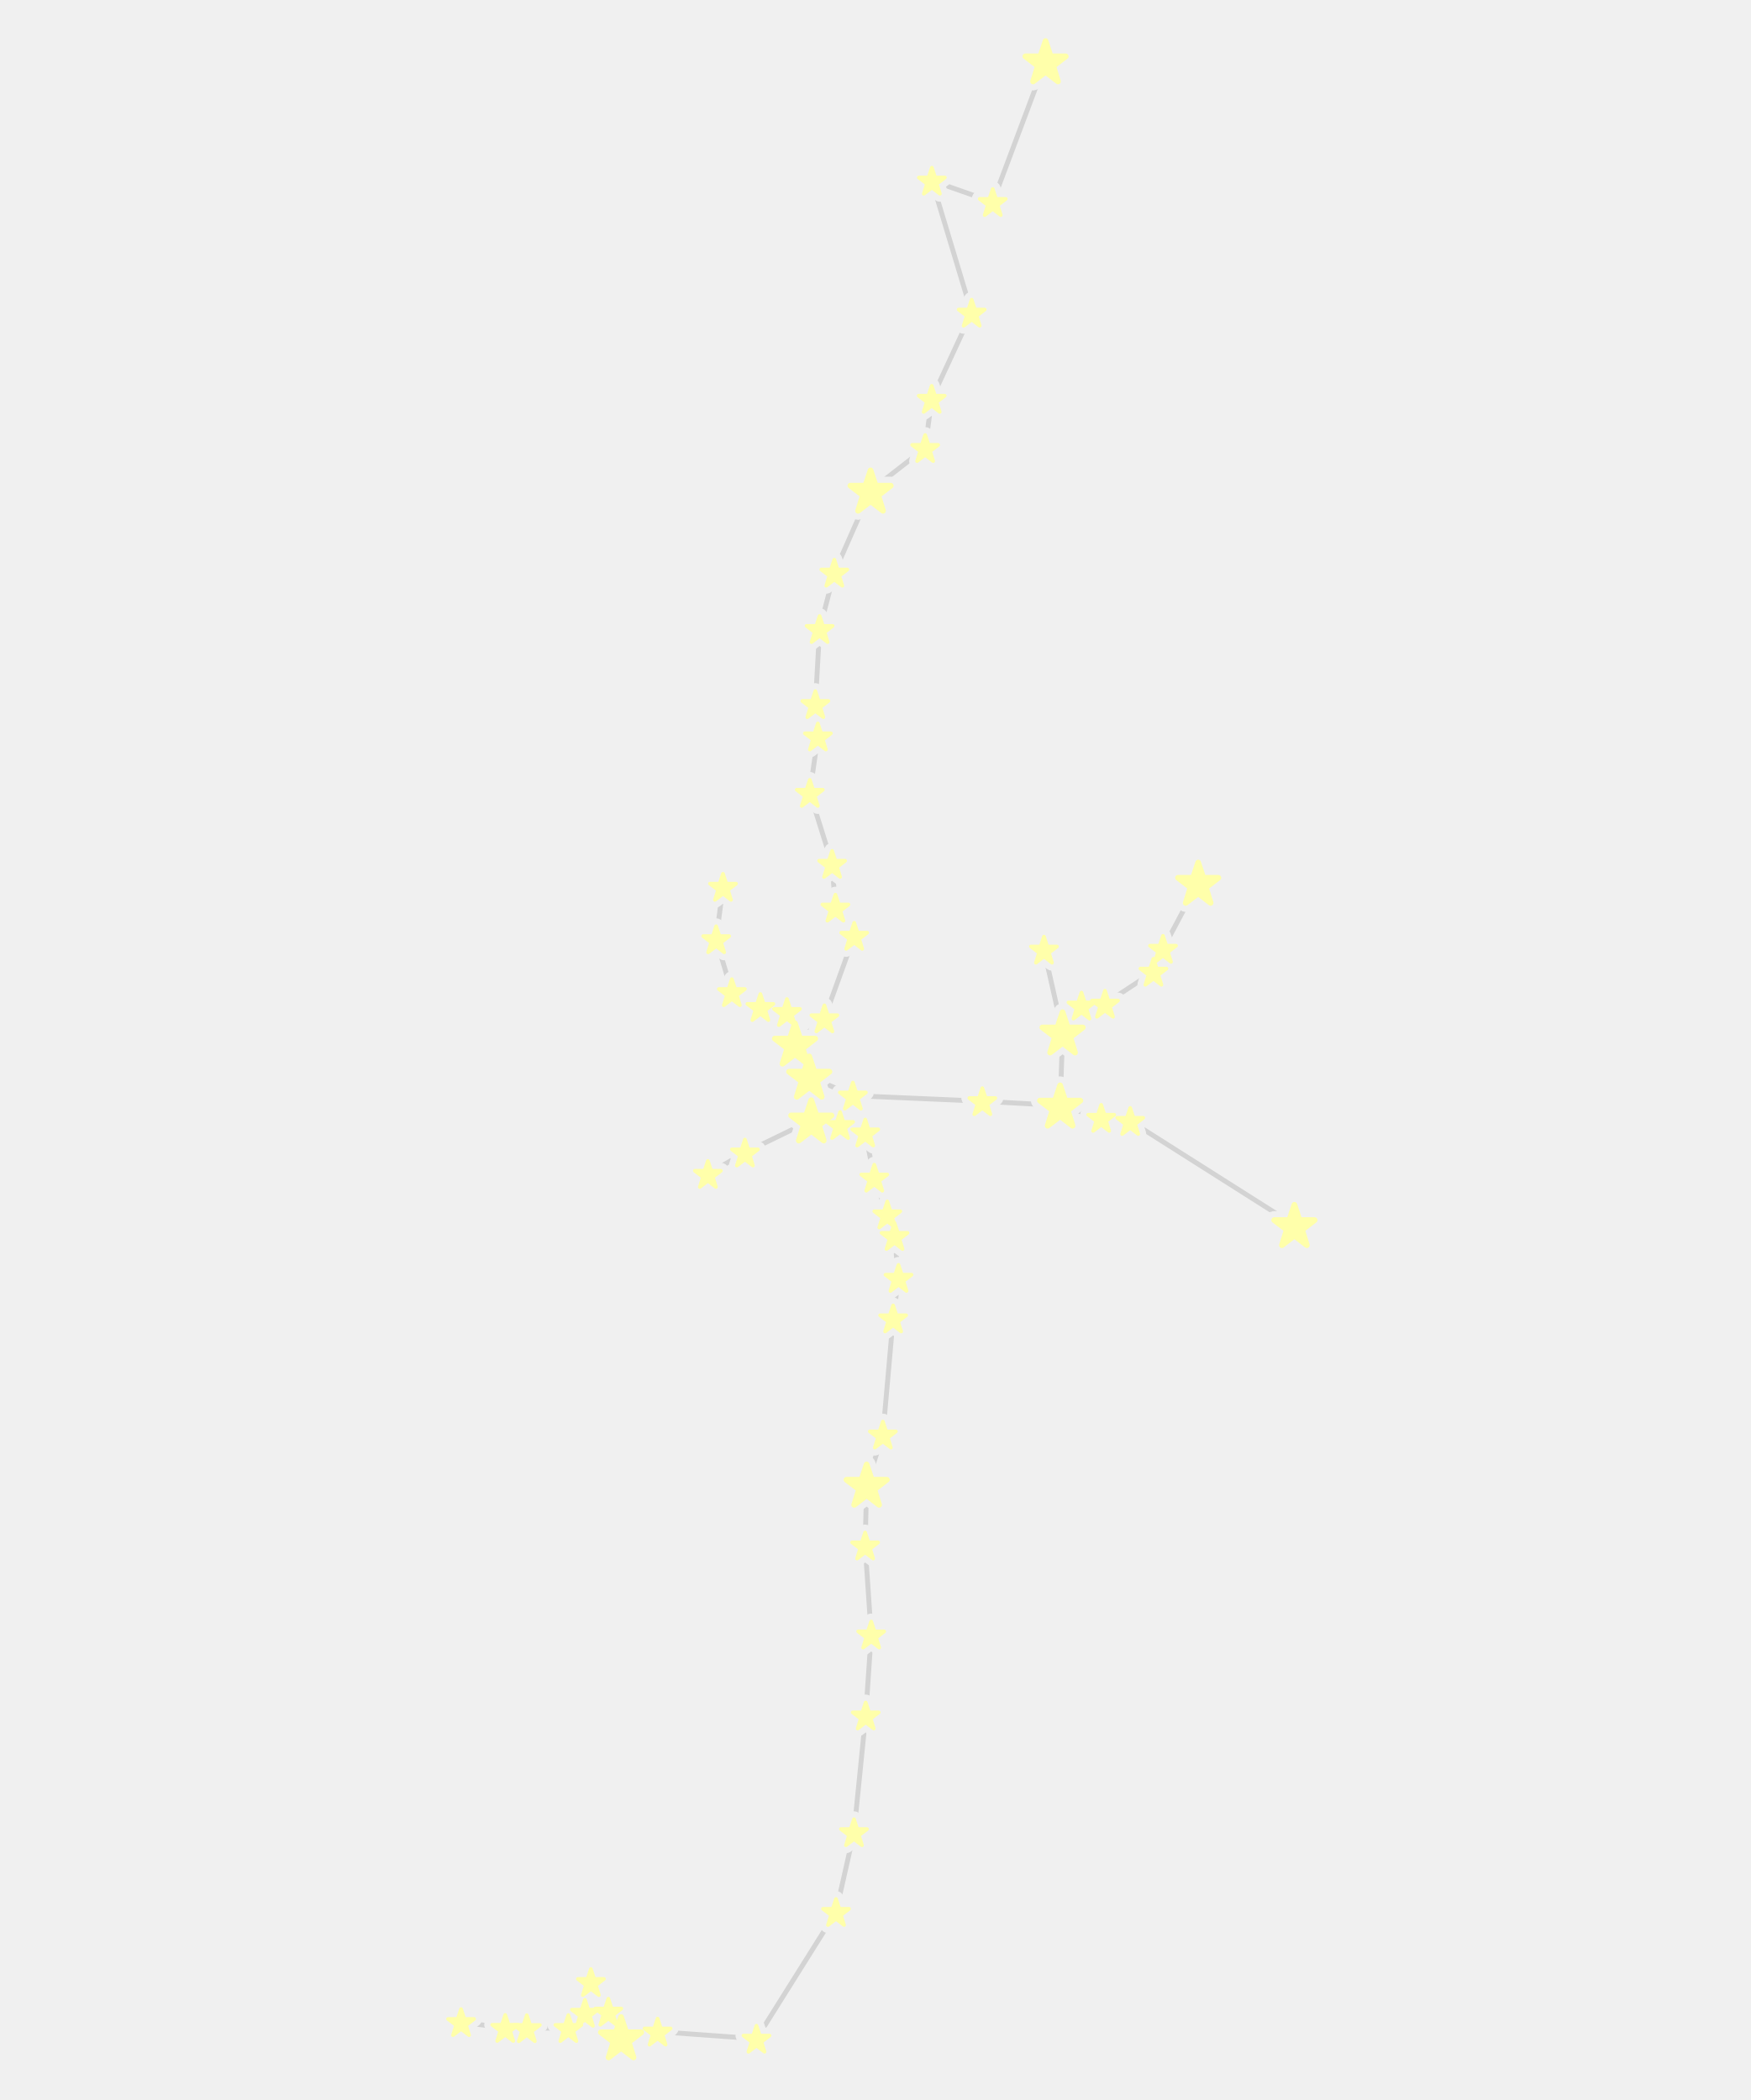
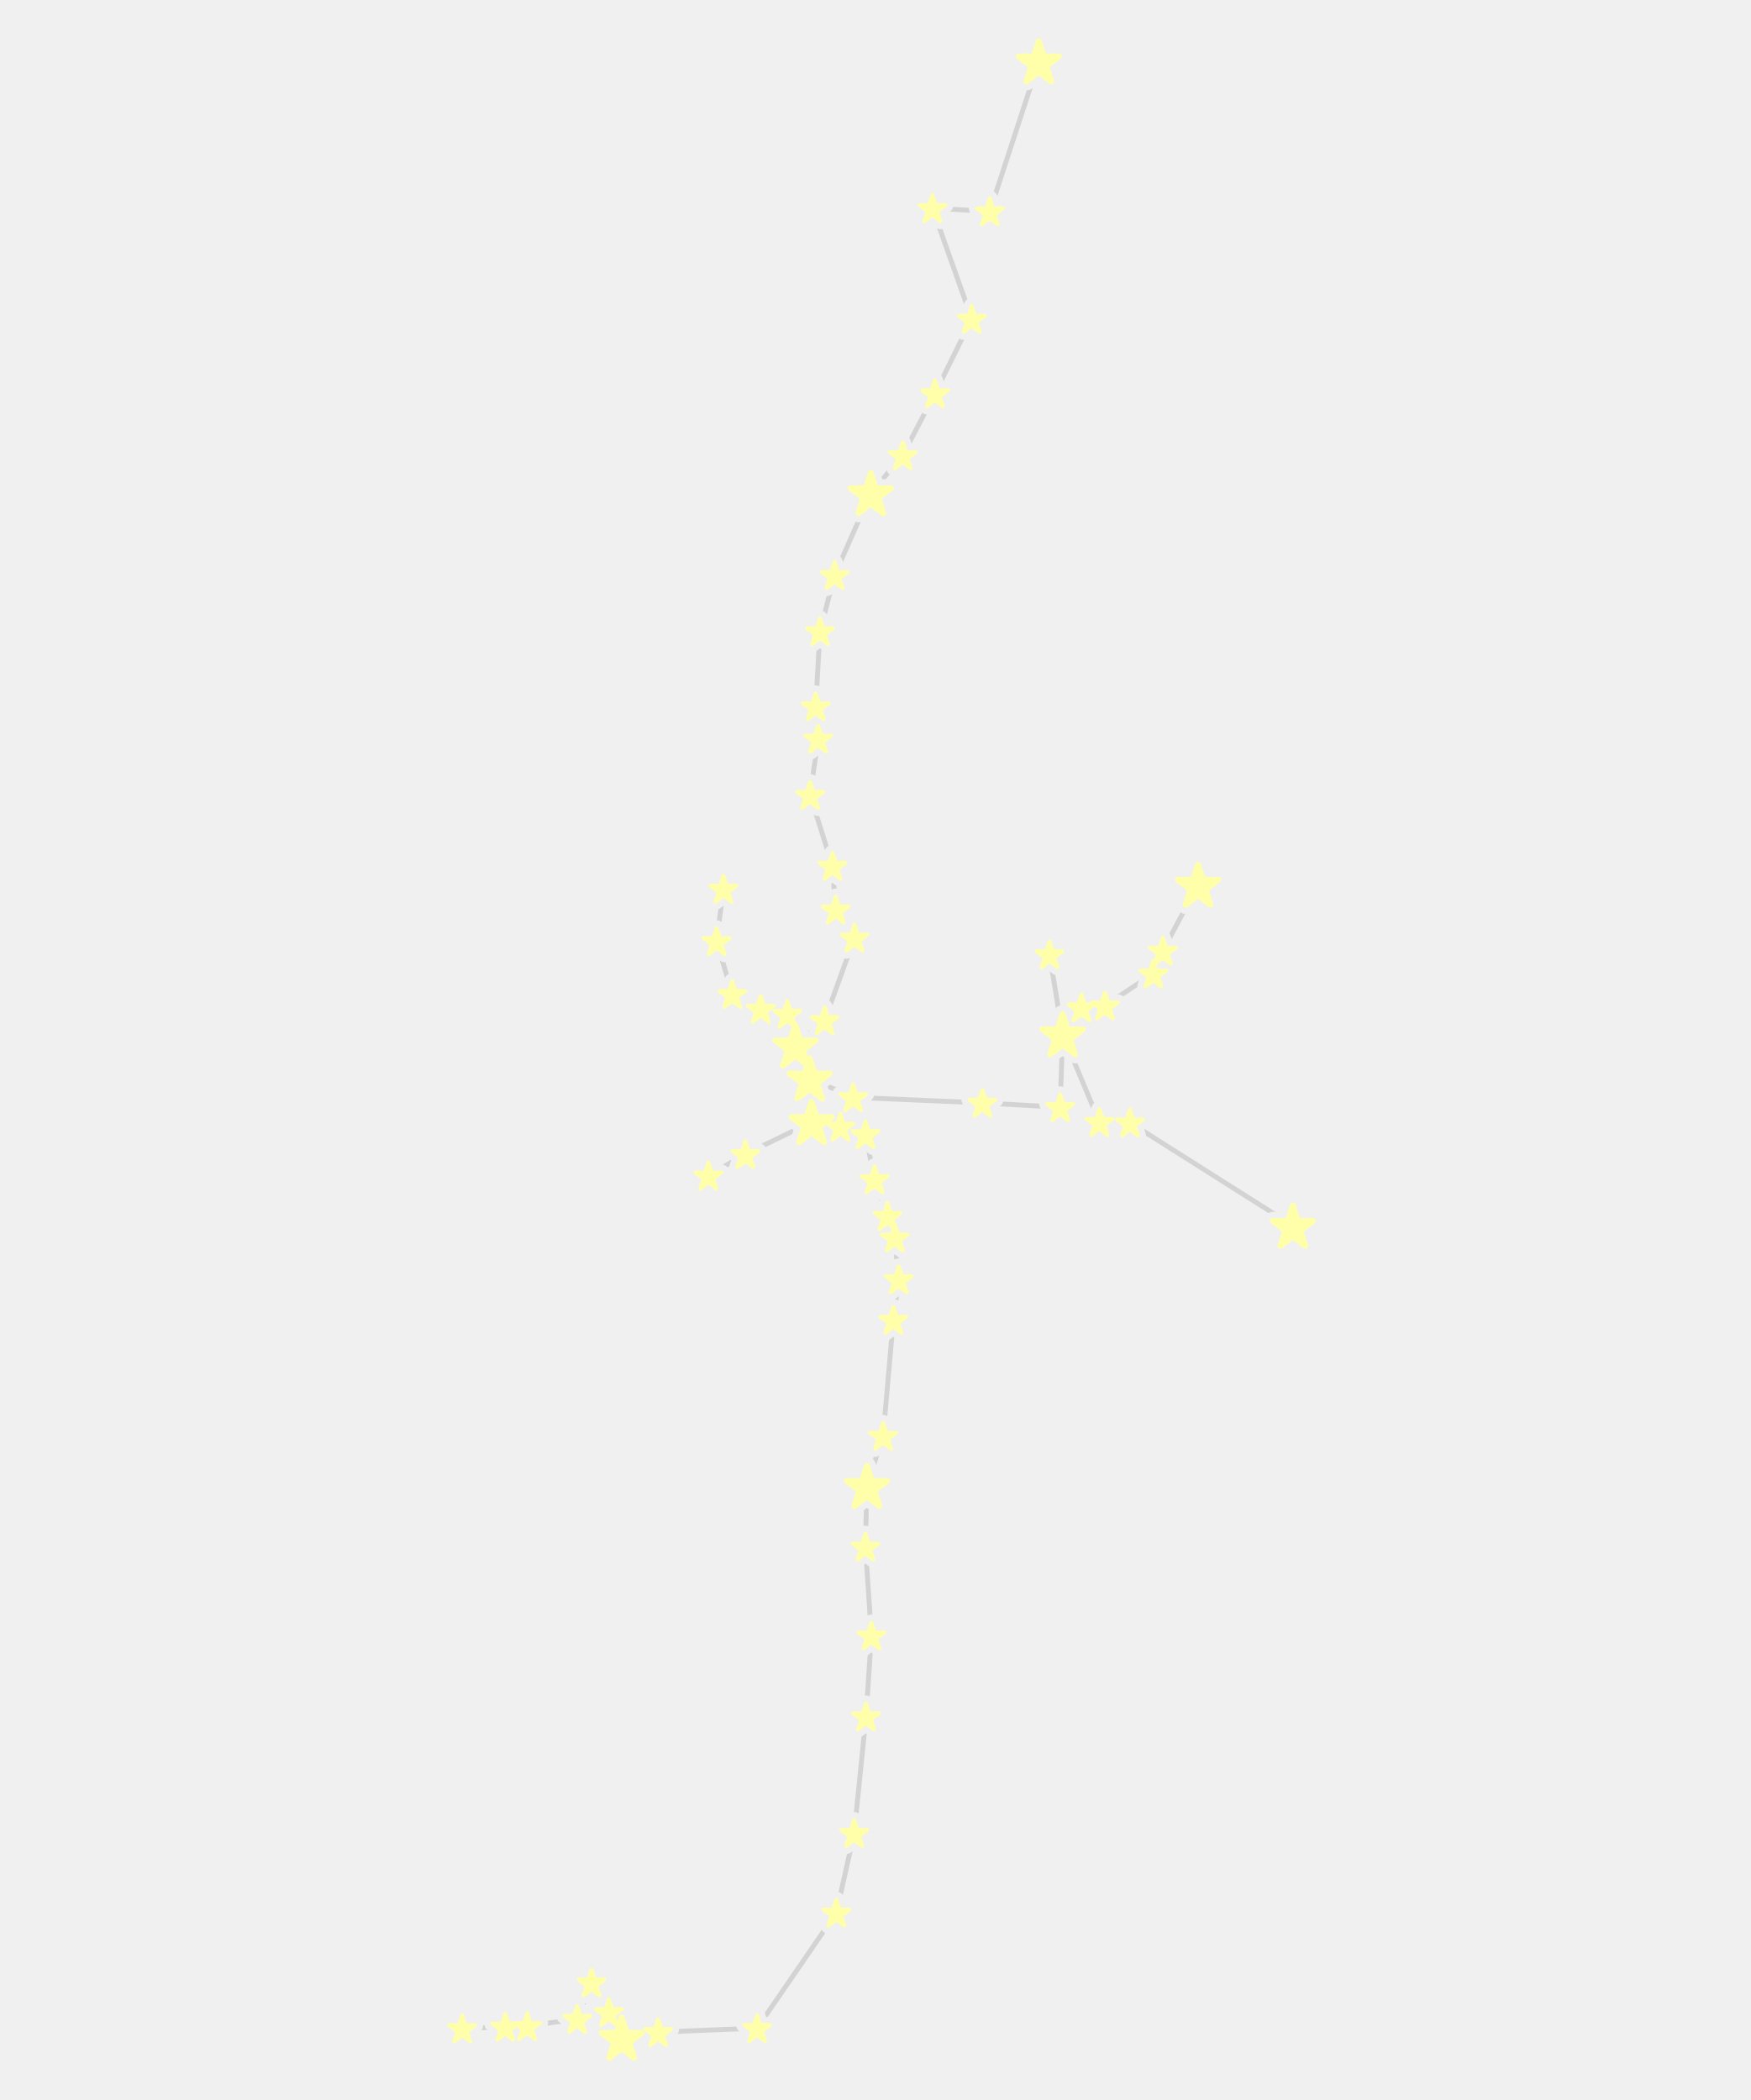
<svg xmlns="http://www.w3.org/2000/svg" width="3000" height="3600" viewBox="0 0 3000 3600">
  <defs>
    <path id="star" d="M100,39.332c0-3.332-2.636-6.029-5.935-6.169c0.004-0.012,0.004-0.024,0.009-0.035H65.461L55.863,4.341 c-0.004,0-0.009,0.001-0.014,0.001C55.058,1.833,52.738,0,49.967,0c-2.938,0-5.384,2.048-6.023,4.789 c-0.007-0.001-0.015,0-0.021-0.002l-9.45,28.341H6.336c-0.048-0.001-0.092-0.014-0.139-0.014C2.773,33.113,0,35.888,0,39.31 c0,1.884,0.857,3.55,2.185,4.687c-0.007,0.01-0.011,0.021-0.019,0.031L26.24,62.535l-8.961,28.683 c-0.364,0.789-0.582,1.659-0.582,2.587c0,3.422,2.775,6.195,6.198,6.195c1.405,0,2.687-0.484,3.727-1.272 c0.011,0.01,0.025,0.017,0.036,0.026L50.027,80.84l22.536,17.317C73.688,99.294,75.245,100,76.97,100 c3.424,0,6.198-2.773,6.198-6.195c0-0.748-0.154-1.456-0.397-2.121c0.016-0.002,0.029-0.01,0.045-0.012l-9.077-29.016l23.718-18.332 c-0.002-0.001-0.005-0.003-0.007-0.005C98.988,43.192,100,41.386,100,39.332z" />
    <mask id="gaps" maskUnits="userSpaceOnUse" x="0" y="0" width="3000" height="3600">
      <rect width="3000" height="3600" fill="#fff" />
      <g fill="#000" stroke="#000" stroke-linejoin="round">
-         <use href="#star" transform="translate(1271 3469.5) scale(0.51)" stroke-width="41.18" />
-         <use href="#star" transform="translate(1101.5 3457.3) scale(0.51)" stroke-width="41.18" />
-         <use href="#star" transform="translate(877.4 3451.4) scale(0.51)" stroke-width="41.18" />
-         <use href="#star" transform="translate(948.6 3451.2) scale(0.51)" stroke-width="41.18" />
-         <use href="#star" transform="translate(840.4 3451) scale(0.51)" stroke-width="41.18" />
-         <use href="#star" transform="translate(764.7 3441) scale(0.51)" stroke-width="41.18" />
-         <use href="#star" transform="translate(977 3425.1) scale(0.51)" stroke-width="41.18" />
-         <use href="#star" transform="translate(1017.1 3423.2) scale(0.51)" stroke-width="41.18" />
-         <use href="#star" transform="translate(987.2 3372.4) scale(0.51)" stroke-width="41.18" />
-         <use href="#star" transform="translate(1407.3 3252.2) scale(0.51)" stroke-width="41.18" />
-         <use href="#star" transform="translate(1438.1 3115.5) scale(0.51)" stroke-width="41.18" />
-         <use href="#star" transform="translate(1458.2 2915.4) scale(0.51)" stroke-width="41.18" />
-         <use href="#star" transform="translate(1467.6 2776.6) scale(0.51)" stroke-width="41.18" />
-         <use href="#star" transform="translate(1457.2 2624) scale(0.51)" stroke-width="41.18" />
-         <use href="#star" transform="translate(1487.6 2433.8) scale(0.51)" stroke-width="41.18" />
-         <use href="#star" transform="translate(1505.2 2234.7) scale(0.51)" stroke-width="41.18" />
-         <use href="#star" transform="translate(1514.4 2165.2) scale(0.51)" stroke-width="41.18" />
-         <use href="#star" transform="translate(1507.6 2093.4) scale(0.51)" stroke-width="41.18" />
-         <use href="#star" transform="translate(1495.2 2056.4) scale(0.51)" stroke-width="41.18" />
-         <use href="#star" transform="translate(1472.9 1993.4) scale(0.51)" stroke-width="41.18" />
-         <use href="#star" transform="translate(1187.7 1987) scale(0.51)" stroke-width="41.18" />
-         <use href="#star" transform="translate(1251.2 1950.3) scale(0.51)" stroke-width="41.18" />
-         <use href="#star" transform="translate(1457.4 1916) scale(0.51)" stroke-width="41.18" />
-         <use href="#star" transform="translate(1414.3 1903.2) scale(0.51)" stroke-width="41.18" />
-         <use href="#star" transform="translate(1911.5 1896.2) scale(0.51)" stroke-width="41.18" />
-         <use href="#star" transform="translate(1861.8 1890.9) scale(0.51)" stroke-width="41.18" />
-         <use href="#star" transform="translate(1658.1 1862.3) scale(0.51)" stroke-width="41.18" />
-         <use href="#star" transform="translate(1436.2 1852.7) scale(0.51)" stroke-width="41.18" />
-         <use href="#star" transform="translate(1387.4 1720.3) scale(0.51)" stroke-width="41.18" />
-         <use href="#star" transform="translate(1323.2 1709.5) scale(0.51)" stroke-width="41.18" />
-         <use href="#star" transform="translate(1277.7 1700.9) scale(0.51)" stroke-width="41.18" />
-         <use href="#star" transform="translate(1828 1698.4) scale(0.51)" stroke-width="41.18" />
-         <use href="#star" transform="translate(1868.3 1695.2) scale(0.51)" stroke-width="41.18" />
-         <use href="#star" transform="translate(1228.8 1675.4) scale(0.51)" stroke-width="41.18" />
-         <use href="#star" transform="translate(1951.3 1640.4) scale(0.51)" stroke-width="41.18" />
-         <use href="#star" transform="translate(1763.7 1602.5) scale(0.51)" stroke-width="41.18" />
-         <use href="#star" transform="translate(1967.7 1601.1) scale(0.51)" stroke-width="41.18" />
-         <use href="#star" transform="translate(1201.9 1584.7) scale(0.51)" stroke-width="41.18" />
-         <use href="#star" transform="translate(1438.5 1578.8) scale(0.51)" stroke-width="41.18" />
-         <use href="#star" transform="translate(1406.3 1530.5) scale(0.51)" stroke-width="41.18" />
-         <use href="#star" transform="translate(1213.6 1494.8) scale(0.51)" stroke-width="41.18" />
-         <use href="#star" transform="translate(1400.6 1455.5) scale(0.51)" stroke-width="41.18" />
-         <use href="#star" transform="translate(1362.4 1333.8) scale(0.51)" stroke-width="41.18" />
-         <use href="#star" transform="translate(1376.2 1237.1) scale(0.51)" stroke-width="41.18" />
-         <use href="#star" transform="translate(1371.9 1181.6) scale(0.51)" stroke-width="41.18" />
-         <use href="#star" transform="translate(1379.2 1052.9) scale(0.51)" stroke-width="41.18" />
-         <use href="#star" transform="translate(1404.4 956.3) scale(0.51)" stroke-width="41.18" />
-         <use href="#star" transform="translate(1560.1 742.6) scale(0.51)" stroke-width="41.18" />
-         <use href="#star" transform="translate(1571.3 658.3) scale(0.51)" stroke-width="41.18" />
-         <use href="#star" transform="translate(1639.8 510.6) scale(0.51)" stroke-width="41.18" />
-         <use href="#star" transform="translate(1675.9 320.9) scale(0.51)" stroke-width="41.18" />
-         <use href="#star" transform="translate(1571.6 284.3) scale(0.51)" stroke-width="41.18" />
-         <use href="#star" transform="translate(1024.9 3452.9) scale(0.7905)" stroke-width="26.57" />
-         <use href="#star" transform="translate(1445.8 2505.6) scale(0.7905)" stroke-width="26.57" />
-         <use href="#star" transform="translate(2178.9 2060.5) scale(0.7905)" stroke-width="26.57" />
-         <use href="#star" transform="translate(1350.9 1881.1) scale(0.7905)" stroke-width="26.57" />
-         <use href="#star" transform="translate(1777.4 1855.7) scale(0.7905)" stroke-width="26.57" />
-         <use href="#star" transform="translate(1347.4 1806.1) scale(0.7905)" stroke-width="26.57" />
-         <use href="#star" transform="translate(1323 1749.4) scale(0.7905)" stroke-width="26.57" />
-         <use href="#star" transform="translate(1781.6 1730.3) scale(0.7905)" stroke-width="26.57" />
-         <use href="#star" transform="translate(2014 1473.7) scale(0.7905)" stroke-width="26.57" />
-         <use href="#star" transform="translate(1452.5 801.5) scale(0.7905)" stroke-width="26.57" />
-         <use href="#star" transform="translate(1752.4 65.5) scale(0.7905)" stroke-width="26.57" />
+         <use href="#star" transform="translate(1102.5 3458.2) scale(0.51)" stroke-width="41.18" />
+         <use href="#star" transform="translate(766.6 3451.7) scale(0.51)" stroke-width="41.18" />
+         <use href="#star" transform="translate(1272.1 3451.3) scale(0.51)" stroke-width="41.18" />
+         <use href="#star" transform="translate(840.6 3449.1) scale(0.51)" stroke-width="41.18" />
+         <use href="#star" transform="translate(878 3447.8) scale(0.51)" stroke-width="41.18" />
+         <use href="#star" transform="translate(963.7 3435.6) scale(0.51)" stroke-width="41.18" />
+         <use href="#star" transform="translate(1018.1 3424) scale(0.51)" stroke-width="41.18" />
+         <use href="#star" transform="translate(988.3 3373.3) scale(0.51)" stroke-width="41.18" />
+         <use href="#star" transform="translate(1408 3253.3) scale(0.51)" stroke-width="41.18" />
+         <use href="#star" transform="translate(1438.5 3116.8) scale(0.51)" stroke-width="41.18" />
+         <use href="#star" transform="translate(1458.7 2916.9) scale(0.51)" stroke-width="41.18" />
+         <use href="#star" transform="translate(1468 2778.3) scale(0.51)" stroke-width="41.18" />
+         <use href="#star" transform="translate(1457.7 2625.9) scale(0.51)" stroke-width="41.18" />
+         <use href="#star" transform="translate(1488 2436) scale(0.51)" stroke-width="41.18" />
+         <use href="#star" transform="translate(1505.5 2237.1) scale(0.51)" stroke-width="41.18" />
+         <use href="#star" transform="translate(1514.8 2167.7) scale(0.51)" stroke-width="41.18" />
+         <use href="#star" transform="translate(1508 2096) scale(0.51)" stroke-width="41.18" />
+         <use href="#star" transform="translate(1495.5 2059.1) scale(0.51)" stroke-width="41.18" />
+         <use href="#star" transform="translate(1473.3 1996.1) scale(0.51)" stroke-width="41.18" />
+         <use href="#star" transform="translate(1188.5 1989.8) scale(0.51)" stroke-width="41.18" />
+         <use href="#star" transform="translate(1251.9 1953.1) scale(0.51)" stroke-width="41.18" />
+         <use href="#star" transform="translate(1457.8 1918.8) scale(0.51)" stroke-width="41.18" />
+         <use href="#star" transform="translate(1414.8 1906) scale(0.51)" stroke-width="41.18" />
+         <use href="#star" transform="translate(1911 1899) scale(0.51)" stroke-width="41.18" />
+         <use href="#star" transform="translate(1858.7 1897.9) scale(0.51)" stroke-width="41.18" />
+         <use href="#star" transform="translate(1791.5 1872.6) scale(0.51)" stroke-width="41.18" />
+         <use href="#star" transform="translate(1658.2 1865.2) scale(0.51)" stroke-width="41.18" />
+         <use href="#star" transform="translate(1436.6 1855.6) scale(0.51)" stroke-width="41.18" />
+         <use href="#star" transform="translate(1387.9 1723.4) scale(0.51)" stroke-width="41.18" />
+         <use href="#star" transform="translate(1323.8 1712.6) scale(0.51)" stroke-width="41.18" />
+         <use href="#star" transform="translate(1278.4 1704) scale(0.51)" stroke-width="41.18" />
+         <use href="#star" transform="translate(1828 1701.5) scale(0.51)" stroke-width="41.18" />
+         <use href="#star" transform="translate(1868.2 1698.3) scale(0.51)" stroke-width="41.18" />
+         <use href="#star" transform="translate(1229.5 1678.6) scale(0.51)" stroke-width="41.18" />
+         <use href="#star" transform="translate(1951.1 1643.6) scale(0.51)" stroke-width="41.18" />
+         <use href="#star" transform="translate(1773.2 1610.5) scale(0.51)" stroke-width="41.18" />
+         <use href="#star" transform="translate(1967.4 1604.4) scale(0.51)" stroke-width="41.18" />
+         <use href="#star" transform="translate(1202.7 1588) scale(0.51)" stroke-width="41.18" />
+         <use href="#star" transform="translate(1439 1582) scale(0.51)" stroke-width="41.18" />
+         <use href="#star" transform="translate(1406.8 1533.8) scale(0.51)" stroke-width="41.18" />
+         <use href="#star" transform="translate(1214.4 1498.2) scale(0.51)" stroke-width="41.18" />
+         <use href="#star" transform="translate(1401.1 1458.9) scale(0.51)" stroke-width="41.18" />
+         <use href="#star" transform="translate(1362.9 1337.4) scale(0.51)" stroke-width="41.18" />
+         <use href="#star" transform="translate(1376.7 1240.8) scale(0.51)" stroke-width="41.18" />
+         <use href="#star" transform="translate(1372.5 1185.4) scale(0.51)" stroke-width="41.18" />
+         <use href="#star" transform="translate(1379.8 1056.8) scale(0.51)" stroke-width="41.18" />
+         <use href="#star" transform="translate(1404.9 960.4) scale(0.51)" stroke-width="41.18" />
+         <use href="#star" transform="translate(1521.6 755.1) scale(0.51)" stroke-width="41.18" />
+         <use href="#star" transform="translate(1576.9 648.9) scale(0.51)" stroke-width="41.18" />
+         <use href="#star" transform="translate(1640 521.2) scale(0.51)" stroke-width="41.18" />
+         <use href="#star" transform="translate(1670.9 336.9) scale(0.51)" stroke-width="41.18" />
+         <use href="#star" transform="translate(1572.6 331.4) scale(0.51)" stroke-width="41.18" />
+         <use href="#star" transform="translate(1025.9 3453.7) scale(0.7905)" stroke-width="26.57" />
+         <use href="#star" transform="translate(1446.2 2507.7) scale(0.7905)" stroke-width="26.57" />
+         <use href="#star" transform="translate(2176.3 2061.8) scale(0.7905)" stroke-width="26.57" />
+         <use href="#star" transform="translate(1351.4 1883.9) scale(0.7905)" stroke-width="26.57" />
+         <use href="#star" transform="translate(1348 1809.1) scale(0.7905)" stroke-width="26.57" />
+         <use href="#star" transform="translate(1323.6 1752.4) scale(0.7905)" stroke-width="26.57" />
+         <use href="#star" transform="translate(1781.6 1733.4) scale(0.7905)" stroke-width="26.57" />
+         <use href="#star" transform="translate(2013.7 1477.1) scale(0.7905)" stroke-width="26.57" />
+         <use href="#star" transform="translate(1452.9 805.8) scale(0.7905)" stroke-width="26.57" />
+         <use href="#star" transform="translate(1740.8 65.5) scale(0.7905)" stroke-width="26.57" />
      </g>
    </mask>
  </defs>
  <g mask="url(#gaps)" fill="none" stroke="#d3d3d3" stroke-width="8.4" stroke-linecap="round" stroke-linejoin="round">
-     <path d="M1362.5 1788.9 L1412.9 1745.8" />
-     <path d="M1362.5 1788.9 L1348.7 1735" />
-     <path d="M1362.5 1788.9 L1386.9 1845.7" />
-     <path d="M1539.9 2190.7 L1530.7 2260.2" />
-     <path d="M1513.1 2459.3 L1485.3 2545.1" />
-     <path d="M1513.1 2459.3 L1530.7 2260.2" />
-     <path d="M1485.3 2545.1 L1482.7 2649.5" />
-     <path d="M1461.7 1878.2 L1683.6 1887.8" />
-     <path d="M1683.6 1887.8 L1817 1895.2" />
-     <path d="M1817 1895.2 L1821.2 1769.8" />
-     <path d="M1817 1895.2 L1887.3 1916.4" />
-     <path d="M1821.2 1769.8 L1853.5 1723.9" />
-     <path d="M1821.2 1769.8 L1789.2 1628" />
-     <path d="M1853.5 1723.9 L1893.8 1720.7" />
-     <path d="M1893.8 1720.7 L1976.8 1665.9" />
-     <path d="M1976.8 1665.9 L1993.2 1626.6" />
-     <path d="M1993.2 1626.6 L2053.5 1513.2" />
-     <path d="M1412.9 1745.8 L1464 1604.3" />
-     <path d="M1464 1604.3 L1431.8 1556" />
-     <path d="M1431.8 1556 L1426.1 1481" />
-     <path d="M1426.1 1481 L1387.9 1359.3" />
-     <path d="M1387.9 1359.3 L1401.7 1262.6" />
-     <path d="M1461.7 1878.2 L1386.9 1845.7" />
-     <path d="M1401.7 1262.6 L1397.4 1207.1" />
-     <path d="M1397.4 1207.1 L1404.7 1078.4" />
-     <path d="M1404.7 1078.4 L1429.9 981.8" />
-     <path d="M1429.9 981.8 L1492 841" />
-     <path d="M1492 841 L1585.6 768.1" />
-     <path d="M1482.7 2649.5 L1493.1 2802.1" />
-     <path d="M1493.1 2802.1 L1483.7 2940.9" />
-     <path d="M1483.7 2940.9 L1463.6 3141" />
-     <path d="M1463.6 3141 L1432.8 3277.7" />
-     <path d="M1064.4 3492.4 L1127 3482.8" />
-     <path d="M1386.9 1845.7 L1390.4 1920.6" />
-     <path d="M1064.4 3492.4 L1042.6 3448.7" />
-     <path d="M1042.6 3448.7 L1012.7 3397.9" />
-     <path d="M1012.7 3397.9 L1002.5 3450.6" />
-     <path d="M1390.4 1920.6 L1276.7 1975.8" />
-     <path d="M1390.4 1920.6 L1439.8 1928.7" />
-     <path d="M1002.5 3450.6 L974.1 3476.7" />
-     <path d="M1239.1 1520.3 L1227.4 1610.2" />
-     <path d="M1227.4 1610.2 L1254.3 1700.9" />
-     <path d="M1254.3 1700.9 L1303.2 1726.4" />
-     <path d="M1303.2 1726.4 L1348.7 1735" />
-     <path d="M1276.7 1975.8 L1213.2 2012.5" />
-     <path d="M1439.8 1928.7 L1482.9 1941.5" />
-     <path d="M1665.3 536.1 L1596.8 683.8" />
-     <path d="M1665.3 536.1 L1597.1 309.8" />
-     <path d="M1596.8 683.8 L1585.6 768.1" />
-     <path d="M1597.1 309.8 L1701.4 346.4" />
-     <path d="M1701.4 346.4 L1791.9 105" />
-     <path d="M1432.8 3277.7 L1296.5 3495" />
-     <path d="M1296.5 3495 L1127 3482.8" />
-     <path d="M1482.9 1941.5 L1498.4 2018.9" />
-     <path d="M1887.3 1916.4 L1937 1921.7" />
-     <path d="M1937 1921.7 L2218.4 2100.1" />
-     <path d="M902.9 3476.9 L974.1 3476.7" />
-     <path d="M902.9 3476.9 L865.9 3476.5" />
-     <path d="M865.9 3476.5 L790.2 3466.5" />
-     <path d="M1520.7 2081.9 L1498.4 2018.9" />
-     <path d="M1539.9 2190.7 L1533.1 2118.9" />
-     <path d="M1520.7 2081.9 L1533.1 2118.9" />
+     <path d="M1363.1 1791.9 L1413.4 1748.9" />
+     <path d="M1363.1 1791.9 L1349.3 1738.1" />
+     <path d="M1363.1 1791.9 L1387.5 1848.6" />
+     <path d="M1540.3 2193.2 L1531 2262.6" />
+     <path d="M1513.5 2461.5 L1485.7 2547.2" />
+     <path d="M1513.5 2461.5 L1531 2262.6" />
+     <path d="M1485.7 2547.2 L1483.2 2651.4" />
+     <path d="M1462.1 1881.1 L1683.7 1890.7" />
+     <path d="M1683.7 1890.7 L1817 1898.1" />
+     <path d="M1817 1898.1 L1821.1 1772.9" />
+     <path d="M1821.1 1772.9 L1884.2 1923.4" />
+     <path d="M1821.1 1772.9 L1853.5 1727" />
+     <path d="M1821.1 1772.9 L1798.7 1636" />
+     <path d="M1853.5 1727 L1893.7 1723.8" />
+     <path d="M1893.7 1723.8 L1976.6 1669.1" />
+     <path d="M1976.6 1669.1 L1992.9 1629.9" />
+     <path d="M1992.9 1629.9 L2053.2 1516.6" />
+     <path d="M1413.4 1748.9 L1464.5 1607.5" />
+     <path d="M1464.5 1607.5 L1432.3 1559.3" />
+     <path d="M1432.3 1559.3 L1426.6 1484.4" />
+     <path d="M1426.6 1484.4 L1388.4 1362.9" />
+     <path d="M1388.4 1362.9 L1402.2 1266.3" />
+     <path d="M1462.1 1881.1 L1387.5 1848.6" />
+     <path d="M1402.2 1266.3 L1398 1210.9" />
+     <path d="M1398 1210.9 L1405.3 1082.3" />
+     <path d="M1405.3 1082.3 L1430.4 985.9" />
+     <path d="M1430.4 985.9 L1492.4 845.3" />
+     <path d="M1492.4 845.3 L1547.1 780.6" />
+     <path d="M1483.2 2651.4 L1493.5 2803.8" />
+     <path d="M1493.5 2803.8 L1484.2 2942.4" />
+     <path d="M1484.2 2942.4 L1464 3142.3" />
+     <path d="M1464 3142.3 L1433.5 3278.8" />
+     <path d="M1065.4 3493.2 L1128 3483.7" />
+     <path d="M1387.5 1848.6 L1390.9 1923.5" />
+     <path d="M1065.4 3493.2 L1043.6 3449.5" />
+     <path d="M1043.6 3449.5 L1013.8 3398.8" />
+     <path d="M1013.8 3398.8 L989.2 3461.1" />
+     <path d="M1390.9 1923.5 L1277.4 1978.6" />
+     <path d="M1390.9 1923.5 L1440.3 1931.5" />
+     <path d="M1239.9 1523.7 L1228.2 1613.5" />
+     <path d="M1228.2 1613.5 L1255 1704.1" />
+     <path d="M1255 1704.1 L1303.9 1729.5" />
+     <path d="M1303.9 1729.5 L1349.3 1738.1" />
+     <path d="M1277.4 1978.6 L1214 2015.3" />
+     <path d="M1440.3 1931.5 L1483.3 1944.3" />
+     <path d="M1547.1 780.6 L1602.4 674.4" />
+     <path d="M1602.4 674.4 L1665.5 546.7" />
+     <path d="M1665.5 546.7 L1598.1 356.9" />
+     <path d="M1598.1 356.9 L1696.4 362.4" />
+     <path d="M1696.4 362.4 L1780.4 105" />
+     <path d="M1433.5 3278.8 L1297.6 3476.8" />
+     <path d="M1297.6 3476.8 L1128 3483.7" />
+     <path d="M1483.3 1944.3 L1498.8 2021.6" />
+     <path d="M1884.2 1923.4 L1936.5 1924.5" />
+     <path d="M1936.5 1924.5 L2215.9 2101.3" />
+     <path d="M989.2 3461.1 L903.5 3473.3" />
+     <path d="M903.5 3473.3 L866.1 3474.6" />
+     <path d="M866.1 3474.6 L792.1 3477.2" />
+     <path d="M1521 2084.6 L1498.8 2021.6" />
+     <path d="M1540.3 2193.2 L1533.5 2121.5" />
+     <path d="M1521 2084.6 L1533.5 2121.5" />
  </g>
  <g fill="#ffffaa">
-     <use href="#star" transform="translate(1271 3469.5) scale(0.51)" />
-     <use href="#star" transform="translate(1101.5 3457.3) scale(0.51)" />
-     <use href="#star" transform="translate(877.4 3451.4) scale(0.51)" />
-     <use href="#star" transform="translate(948.6 3451.2) scale(0.51)" />
-     <use href="#star" transform="translate(840.4 3451) scale(0.51)" />
-     <use href="#star" transform="translate(764.7 3441) scale(0.51)" />
-     <use href="#star" transform="translate(977 3425.1) scale(0.51)" />
-     <use href="#star" transform="translate(1017.1 3423.2) scale(0.51)" />
-     <use href="#star" transform="translate(987.2 3372.4) scale(0.51)" />
-     <use href="#star" transform="translate(1407.3 3252.2) scale(0.51)" />
-     <use href="#star" transform="translate(1438.1 3115.5) scale(0.51)" />
-     <use href="#star" transform="translate(1458.2 2915.4) scale(0.51)" />
-     <use href="#star" transform="translate(1467.6 2776.6) scale(0.51)" />
-     <use href="#star" transform="translate(1457.2 2624) scale(0.51)" />
-     <use href="#star" transform="translate(1487.6 2433.8) scale(0.51)" />
-     <use href="#star" transform="translate(1505.2 2234.7) scale(0.51)" />
-     <use href="#star" transform="translate(1514.4 2165.2) scale(0.51)" />
-     <use href="#star" transform="translate(1507.6 2093.4) scale(0.51)" />
-     <use href="#star" transform="translate(1495.2 2056.4) scale(0.51)" />
-     <use href="#star" transform="translate(1472.9 1993.4) scale(0.51)" />
-     <use href="#star" transform="translate(1187.7 1987) scale(0.51)" />
-     <use href="#star" transform="translate(1251.2 1950.3) scale(0.51)" />
-     <use href="#star" transform="translate(1457.4 1916) scale(0.51)" />
-     <use href="#star" transform="translate(1414.3 1903.2) scale(0.51)" />
-     <use href="#star" transform="translate(1911.5 1896.2) scale(0.51)" />
-     <use href="#star" transform="translate(1861.8 1890.9) scale(0.51)" />
-     <use href="#star" transform="translate(1658.1 1862.3) scale(0.51)" />
-     <use href="#star" transform="translate(1436.2 1852.7) scale(0.51)" />
-     <use href="#star" transform="translate(1387.4 1720.3) scale(0.51)" />
-     <use href="#star" transform="translate(1323.2 1709.5) scale(0.51)" />
-     <use href="#star" transform="translate(1277.7 1700.9) scale(0.51)" />
-     <use href="#star" transform="translate(1828 1698.4) scale(0.51)" />
-     <use href="#star" transform="translate(1868.3 1695.2) scale(0.51)" />
-     <use href="#star" transform="translate(1228.8 1675.4) scale(0.51)" />
-     <use href="#star" transform="translate(1951.3 1640.4) scale(0.51)" />
-     <use href="#star" transform="translate(1763.7 1602.5) scale(0.51)" />
-     <use href="#star" transform="translate(1967.7 1601.1) scale(0.51)" />
-     <use href="#star" transform="translate(1201.9 1584.7) scale(0.51)" />
-     <use href="#star" transform="translate(1438.5 1578.8) scale(0.51)" />
-     <use href="#star" transform="translate(1406.3 1530.5) scale(0.51)" />
-     <use href="#star" transform="translate(1213.6 1494.8) scale(0.51)" />
-     <use href="#star" transform="translate(1400.6 1455.5) scale(0.51)" />
-     <use href="#star" transform="translate(1362.4 1333.8) scale(0.51)" />
-     <use href="#star" transform="translate(1376.2 1237.1) scale(0.51)" />
-     <use href="#star" transform="translate(1371.9 1181.6) scale(0.51)" />
-     <use href="#star" transform="translate(1379.2 1052.9) scale(0.51)" />
-     <use href="#star" transform="translate(1404.4 956.3) scale(0.51)" />
-     <use href="#star" transform="translate(1560.1 742.6) scale(0.51)" />
-     <use href="#star" transform="translate(1571.3 658.3) scale(0.51)" />
-     <use href="#star" transform="translate(1639.8 510.6) scale(0.51)" />
-     <use href="#star" transform="translate(1675.9 320.9) scale(0.51)" />
-     <use href="#star" transform="translate(1571.6 284.3) scale(0.51)" />
-     <use href="#star" transform="translate(1024.9 3452.9) scale(0.7905)" />
-     <use href="#star" transform="translate(1445.8 2505.6) scale(0.7905)" />
-     <use href="#star" transform="translate(2178.9 2060.5) scale(0.7905)" />
-     <use href="#star" transform="translate(1350.9 1881.1) scale(0.7905)" />
-     <use href="#star" transform="translate(1777.4 1855.7) scale(0.7905)" />
-     <use href="#star" transform="translate(1347.4 1806.1) scale(0.7905)" />
-     <use href="#star" transform="translate(1323 1749.4) scale(0.7905)" />
-     <use href="#star" transform="translate(1781.6 1730.3) scale(0.7905)" />
-     <use href="#star" transform="translate(2014 1473.7) scale(0.7905)" />
-     <use href="#star" transform="translate(1452.5 801.5) scale(0.7905)" />
-     <use href="#star" transform="translate(1752.4 65.5) scale(0.7905)" />
+     <use href="#star" transform="translate(1102.5 3458.2) scale(0.51)" />
+     <use href="#star" transform="translate(766.6 3451.7) scale(0.51)" />
+     <use href="#star" transform="translate(1272.1 3451.3) scale(0.51)" />
+     <use href="#star" transform="translate(840.6 3449.1) scale(0.51)" />
+     <use href="#star" transform="translate(878 3447.8) scale(0.51)" />
+     <use href="#star" transform="translate(963.7 3435.6) scale(0.51)" />
+     <use href="#star" transform="translate(1018.1 3424) scale(0.51)" />
+     <use href="#star" transform="translate(988.3 3373.3) scale(0.51)" />
+     <use href="#star" transform="translate(1408 3253.3) scale(0.51)" />
+     <use href="#star" transform="translate(1438.5 3116.8) scale(0.51)" />
+     <use href="#star" transform="translate(1458.7 2916.9) scale(0.51)" />
+     <use href="#star" transform="translate(1468 2778.3) scale(0.51)" />
+     <use href="#star" transform="translate(1457.7 2625.9) scale(0.51)" />
+     <use href="#star" transform="translate(1488 2436) scale(0.51)" />
+     <use href="#star" transform="translate(1505.5 2237.1) scale(0.51)" />
+     <use href="#star" transform="translate(1514.8 2167.7) scale(0.51)" />
+     <use href="#star" transform="translate(1508 2096) scale(0.51)" />
+     <use href="#star" transform="translate(1495.5 2059.1) scale(0.51)" />
+     <use href="#star" transform="translate(1473.3 1996.1) scale(0.51)" />
+     <use href="#star" transform="translate(1188.5 1989.8) scale(0.51)" />
+     <use href="#star" transform="translate(1251.9 1953.1) scale(0.51)" />
+     <use href="#star" transform="translate(1457.8 1918.8) scale(0.51)" />
+     <use href="#star" transform="translate(1414.8 1906) scale(0.51)" />
+     <use href="#star" transform="translate(1911 1899) scale(0.51)" />
+     <use href="#star" transform="translate(1858.7 1897.9) scale(0.51)" />
+     <use href="#star" transform="translate(1791.5 1872.6) scale(0.51)" />
+     <use href="#star" transform="translate(1658.2 1865.2) scale(0.51)" />
+     <use href="#star" transform="translate(1436.6 1855.6) scale(0.51)" />
+     <use href="#star" transform="translate(1387.9 1723.4) scale(0.51)" />
+     <use href="#star" transform="translate(1323.8 1712.6) scale(0.51)" />
+     <use href="#star" transform="translate(1278.4 1704) scale(0.51)" />
+     <use href="#star" transform="translate(1828 1701.5) scale(0.51)" />
+     <use href="#star" transform="translate(1868.2 1698.3) scale(0.51)" />
+     <use href="#star" transform="translate(1229.5 1678.6) scale(0.51)" />
+     <use href="#star" transform="translate(1951.1 1643.6) scale(0.51)" />
+     <use href="#star" transform="translate(1773.2 1610.5) scale(0.51)" />
+     <use href="#star" transform="translate(1967.4 1604.4) scale(0.51)" />
+     <use href="#star" transform="translate(1202.7 1588) scale(0.51)" />
+     <use href="#star" transform="translate(1439 1582) scale(0.51)" />
+     <use href="#star" transform="translate(1406.8 1533.8) scale(0.51)" />
+     <use href="#star" transform="translate(1214.4 1498.2) scale(0.51)" />
+     <use href="#star" transform="translate(1401.1 1458.9) scale(0.51)" />
+     <use href="#star" transform="translate(1362.9 1337.4) scale(0.51)" />
+     <use href="#star" transform="translate(1376.7 1240.8) scale(0.51)" />
+     <use href="#star" transform="translate(1372.5 1185.4) scale(0.51)" />
+     <use href="#star" transform="translate(1379.8 1056.8) scale(0.51)" />
+     <use href="#star" transform="translate(1404.9 960.4) scale(0.51)" />
+     <use href="#star" transform="translate(1521.6 755.1) scale(0.51)" />
+     <use href="#star" transform="translate(1576.9 648.9) scale(0.51)" />
+     <use href="#star" transform="translate(1640 521.2) scale(0.51)" />
+     <use href="#star" transform="translate(1670.9 336.9) scale(0.51)" />
+     <use href="#star" transform="translate(1572.6 331.4) scale(0.51)" />
+     <use href="#star" transform="translate(1025.9 3453.7) scale(0.7905)" />
+     <use href="#star" transform="translate(1446.2 2507.7) scale(0.7905)" />
+     <use href="#star" transform="translate(2176.3 2061.8) scale(0.7905)" />
+     <use href="#star" transform="translate(1351.4 1883.9) scale(0.7905)" />
+     <use href="#star" transform="translate(1348 1809.1) scale(0.7905)" />
+     <use href="#star" transform="translate(1323.6 1752.4) scale(0.7905)" />
+     <use href="#star" transform="translate(1781.6 1733.4) scale(0.7905)" />
+     <use href="#star" transform="translate(2013.7 1477.1) scale(0.7905)" />
+     <use href="#star" transform="translate(1452.9 805.8) scale(0.7905)" />
+     <use href="#star" transform="translate(1740.8 65.5) scale(0.7905)" />
  </g>
</svg>
